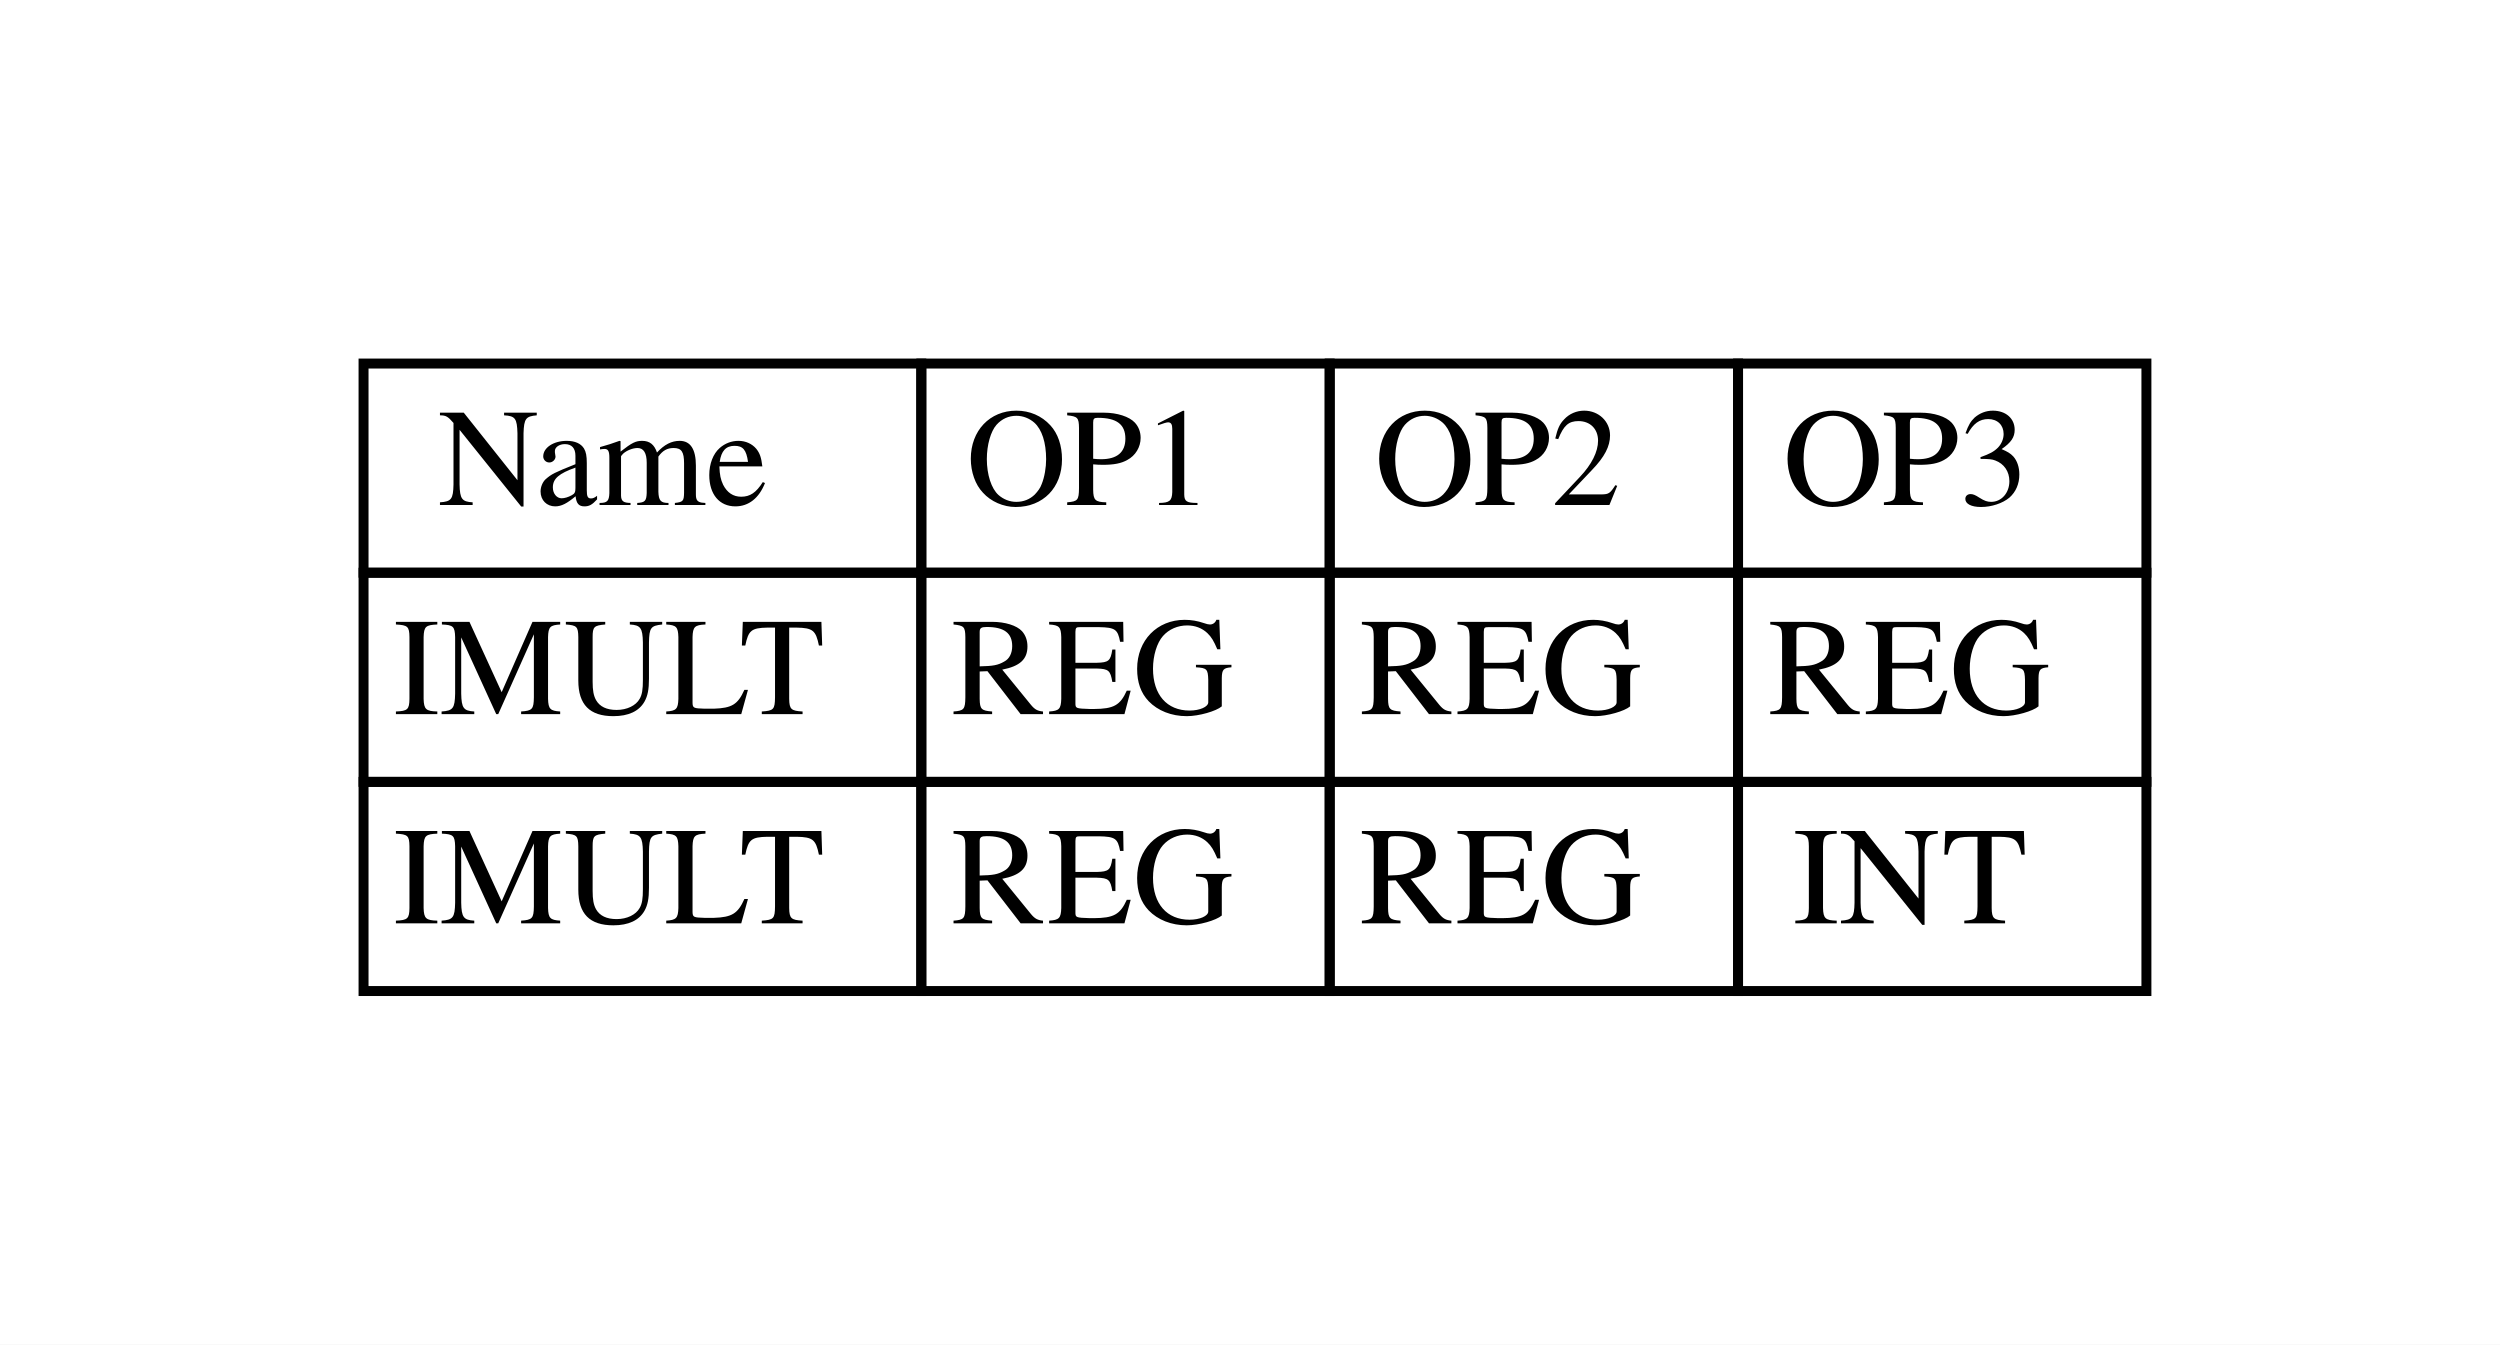
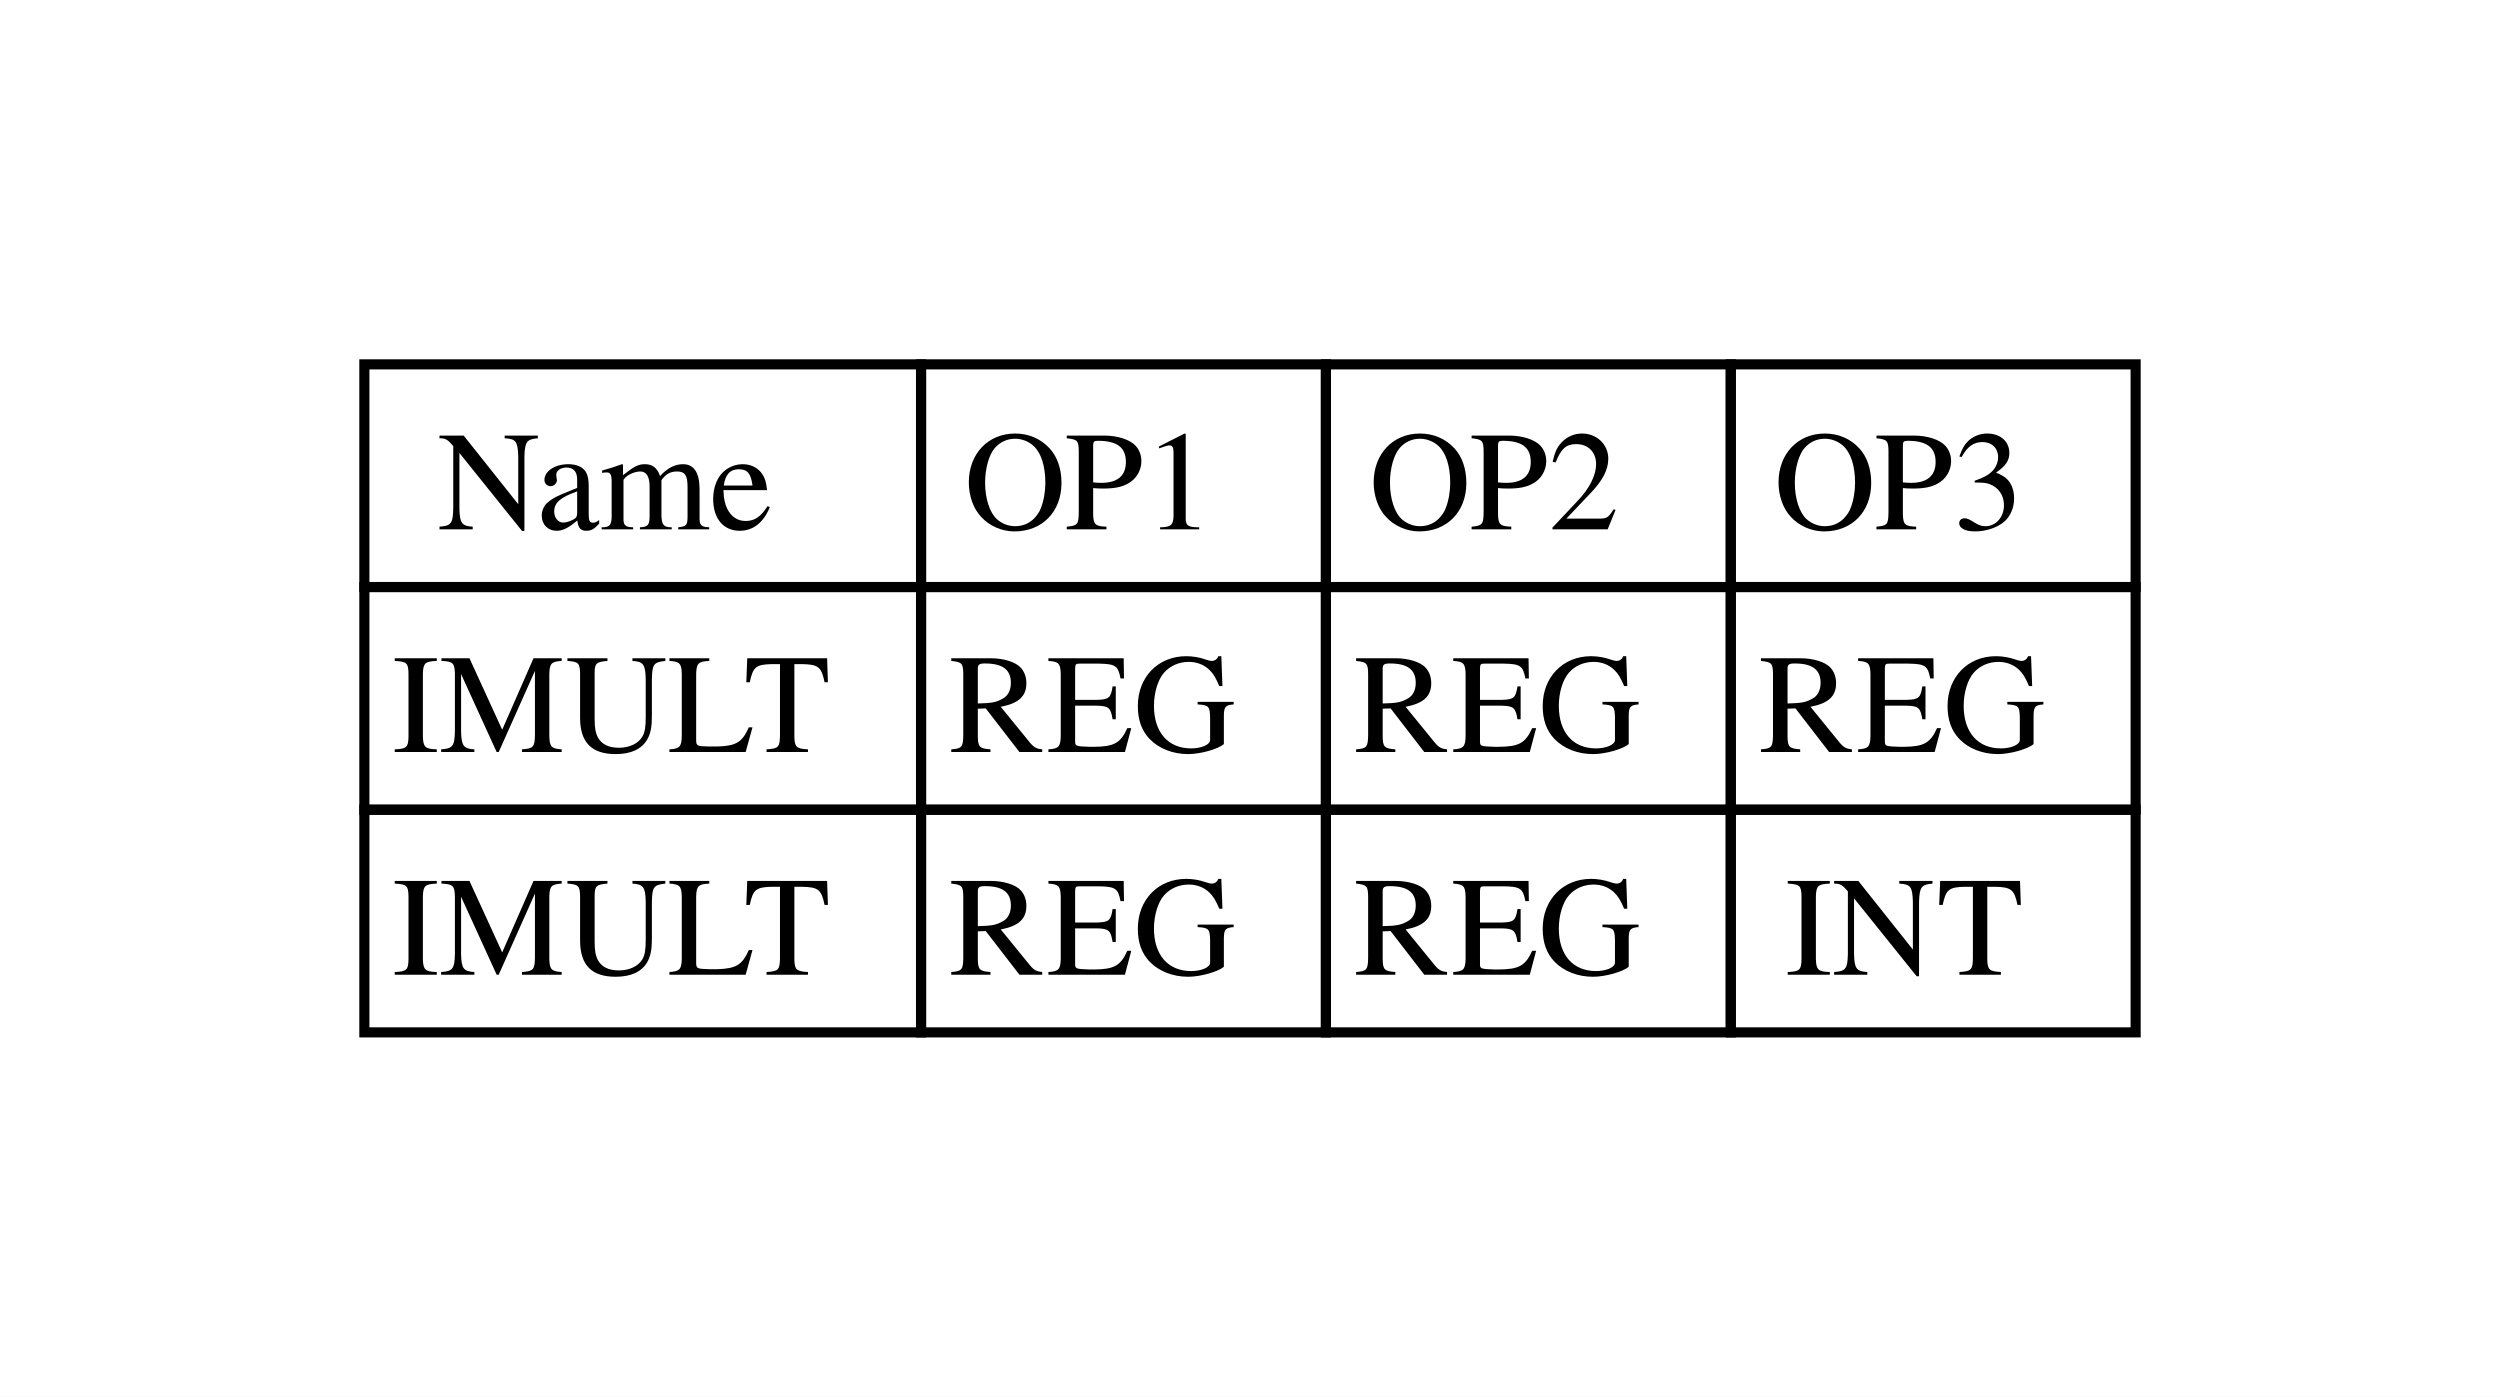
- <svg xmlns="http://www.w3.org/2000/svg" width="251pt" height="135pt" viewBox="0.00 0.00 251.00 135.00">
-   <g id="graph0" class="graph" transform="scale(1 1) rotate(0) translate(36 99)">
-     <polygon fill="white" stroke="none" points="-36,36 -36,-99 215,-99 215,36 -36,36" />
+ <svg xmlns="http://www.w3.org/2000/svg" width="247pt" height="138pt" viewBox="0.00 0.00 247.00 138.00">
+   <g id="graph0" class="graph" transform="scale(1 1) rotate(0) translate(36 102)">
+     <polygon fill="white" stroke="none" points="-36,36 -36,-102 211,-102 211,36 -36,36" />
    <g id="node1" class="node">
-       <polygon fill="none" stroke="black" points="0.5,-41.5 0.5,-62.5 56.5,-62.5 56.5,-41.5 0.5,-41.5" />
-       <text text-anchor="start" x="8" y="-48.3" font-family="Times,serif" font-size="14.00"> Name </text>
-       <polygon fill="none" stroke="black" points="56.5,-41.5 56.5,-62.5 97.5,-62.5 97.5,-41.5 56.5,-41.5" />
-       <text text-anchor="start" x="61" y="-48.3" font-family="Times,serif" font-size="14.00"> OP1 </text>
-       <polygon fill="none" stroke="black" points="97.5,-41.5 97.5,-62.5 138.5,-62.5 138.5,-41.5 97.5,-41.5" />
-       <text text-anchor="start" x="102" y="-48.3" font-family="Times,serif" font-size="14.00"> OP2 </text>
-       <polygon fill="none" stroke="black" points="138.5,-41.5 138.5,-62.5 179.5,-62.5 179.5,-41.5 138.5,-41.5" />
-       <text text-anchor="start" x="143" y="-48.3" font-family="Times,serif" font-size="14.00"> OP3 </text>
-       <polygon fill="none" stroke="black" points="0.5,-20.5 0.5,-41.5 56.5,-41.5 56.5,-20.5 0.5,-20.5" />
-       <text text-anchor="start" x="3.5" y="-27.3" font-family="Times,serif" font-size="14.00"> IMULT </text>
-       <polygon fill="none" stroke="black" points="56.5,-20.5 56.5,-41.5 97.5,-41.5 97.5,-20.5 56.5,-20.5" />
-       <text text-anchor="start" x="59.5" y="-27.3" font-family="Times,serif" font-size="14.00"> REG </text>
-       <polygon fill="none" stroke="black" points="97.5,-20.5 97.5,-41.5 138.5,-41.5 138.5,-20.5 97.5,-20.5" />
-       <text text-anchor="start" x="100.5" y="-27.3" font-family="Times,serif" font-size="14.00"> REG </text>
-       <polygon fill="none" stroke="black" points="138.5,-20.5 138.5,-41.5 179.5,-41.5 179.5,-20.5 138.5,-20.5" />
-       <text text-anchor="start" x="141.5" y="-27.3" font-family="Times,serif" font-size="14.00"> REG </text>
-       <polygon fill="none" stroke="black" points="0.5,0.5 0.5,-20.5 56.5,-20.5 56.5,0.5 0.5,0.5" />
-       <text text-anchor="start" x="3.5" y="-6.3" font-family="Times,serif" font-size="14.00"> IMULT </text>
-       <polygon fill="none" stroke="black" points="56.5,0.5 56.5,-20.5 97.5,-20.5 97.5,0.5 56.5,0.5" />
-       <text text-anchor="start" x="59.5" y="-6.3" font-family="Times,serif" font-size="14.00"> REG </text>
-       <polygon fill="none" stroke="black" points="97.5,0.5 97.5,-20.5 138.5,-20.5 138.5,0.5 97.5,0.5" />
-       <text text-anchor="start" x="100.5" y="-6.3" font-family="Times,serif" font-size="14.00"> REG </text>
-       <polygon fill="none" stroke="black" points="138.5,0.5 138.5,-20.5 179.5,-20.5 179.5,0.5 138.5,0.5" />
-       <text text-anchor="start" x="144" y="-6.3" font-family="Times,serif" font-size="14.00"> INT </text>
+       <polygon fill="none" stroke="black" points="0,-44 0,-66 55,-66 55,-44 0,-44" />
+       <text text-anchor="start" x="7.25" y="-49.7" font-family="Times,serif" font-size="14.00"> Name </text>
+       <polygon fill="none" stroke="black" points="55,-44 55,-66 95,-66 95,-44 55,-44" />
+       <text text-anchor="start" x="59.25" y="-49.7" font-family="Times,serif" font-size="14.00"> OP1 </text>
+       <polygon fill="none" stroke="black" points="95,-44 95,-66 135,-66 135,-44 95,-44" />
+       <text text-anchor="start" x="99.25" y="-49.7" font-family="Times,serif" font-size="14.00"> OP2 </text>
+       <polygon fill="none" stroke="black" points="135,-44 135,-66 175,-66 175,-44 135,-44" />
+       <text text-anchor="start" x="139.25" y="-49.7" font-family="Times,serif" font-size="14.00"> OP3 </text>
+       <polygon fill="none" stroke="black" points="0,-22 0,-44 55,-44 55,-22 0,-22" />
+       <text text-anchor="start" x="2.75" y="-27.7" font-family="Times,serif" font-size="14.00"> IMULT </text>
+       <polygon fill="none" stroke="black" points="55,-22 55,-44 95,-44 95,-22 55,-22" />
+       <text text-anchor="start" x="57.75" y="-27.7" font-family="Times,serif" font-size="14.00"> REG </text>
+       <polygon fill="none" stroke="black" points="95,-22 95,-44 135,-44 135,-22 95,-22" />
+       <text text-anchor="start" x="97.75" y="-27.7" font-family="Times,serif" font-size="14.00"> REG </text>
+       <polygon fill="none" stroke="black" points="135,-22 135,-44 175,-44 175,-22 135,-22" />
+       <text text-anchor="start" x="137.75" y="-27.7" font-family="Times,serif" font-size="14.00"> REG </text>
+       <polygon fill="none" stroke="black" points="0,0 0,-22 55,-22 55,0 0,0" />
+       <text text-anchor="start" x="2.75" y="-5.7" font-family="Times,serif" font-size="14.00"> IMULT </text>
+       <polygon fill="none" stroke="black" points="55,0 55,-22 95,-22 95,0 55,0" />
+       <text text-anchor="start" x="57.75" y="-5.7" font-family="Times,serif" font-size="14.00"> REG </text>
+       <polygon fill="none" stroke="black" points="95,0 95,-22 135,-22 135,0 95,0" />
+       <text text-anchor="start" x="97.75" y="-5.7" font-family="Times,serif" font-size="14.00"> REG </text>
+       <polygon fill="none" stroke="black" points="135,0 135,-22 175,-22 175,0 135,0" />
+       <text text-anchor="start" x="140.38" y="-5.7" font-family="Times,serif" font-size="14.00"> INT </text>
    </g>
  </g>
</svg>
